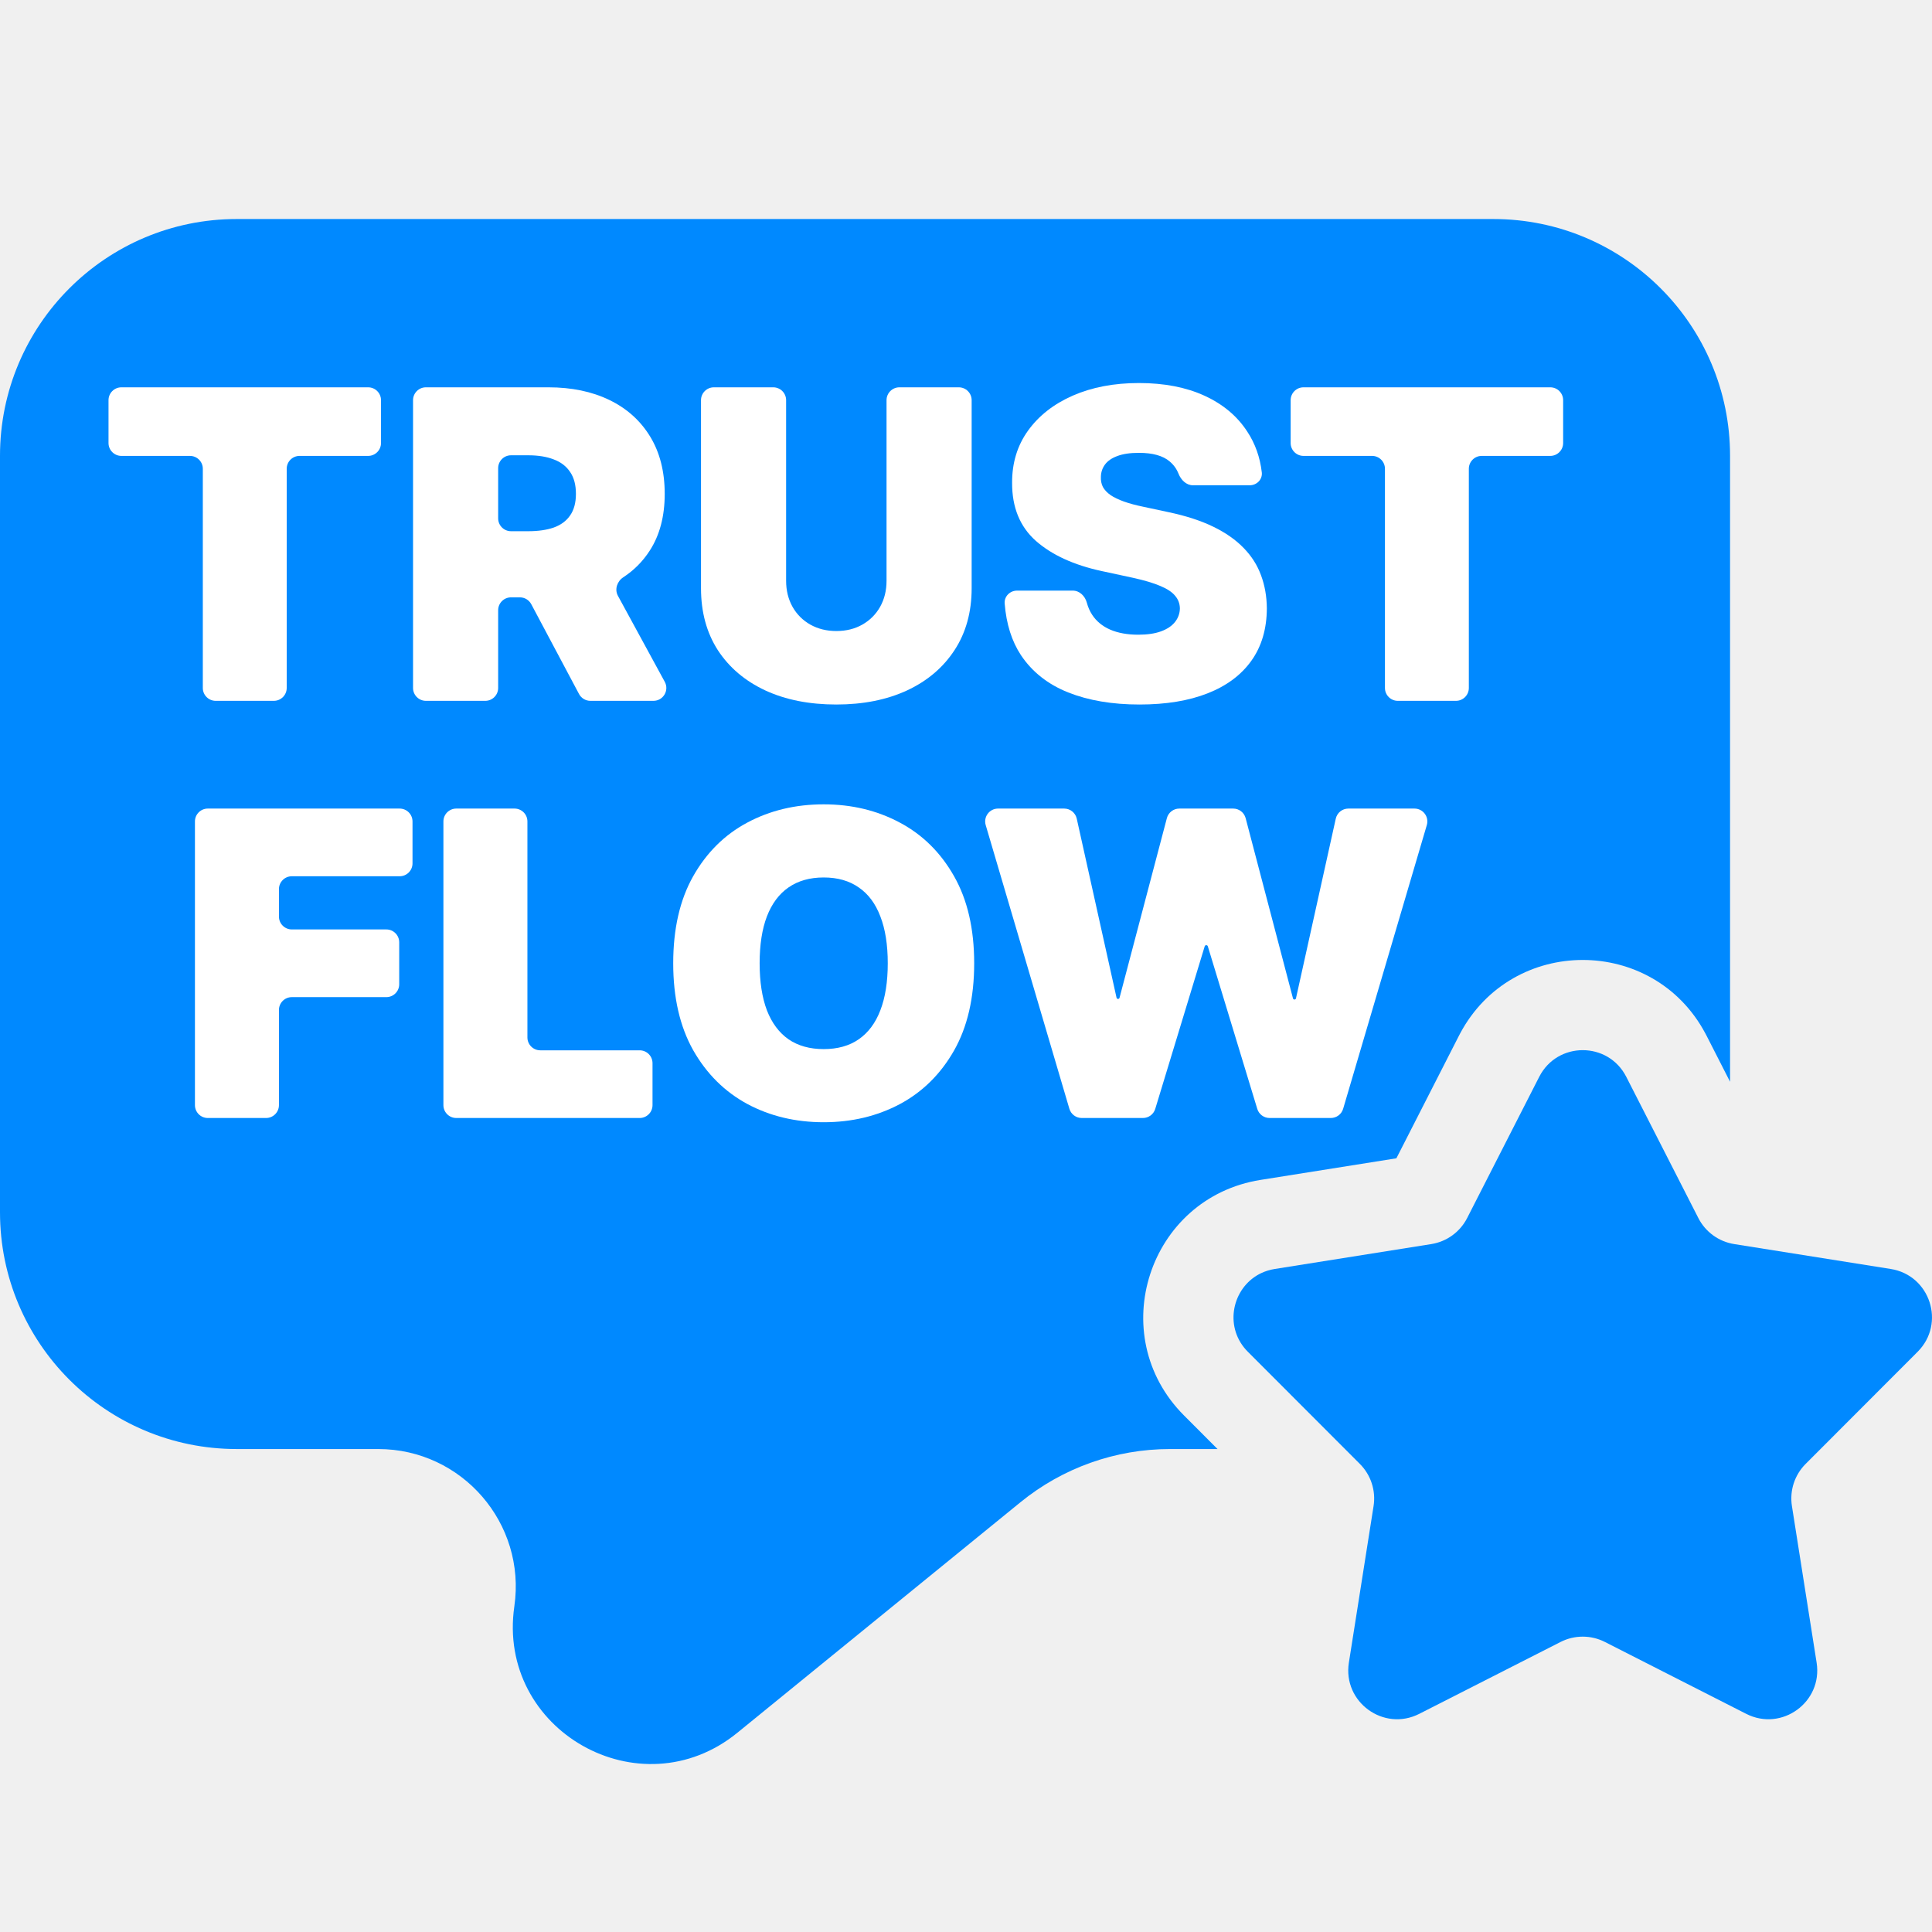
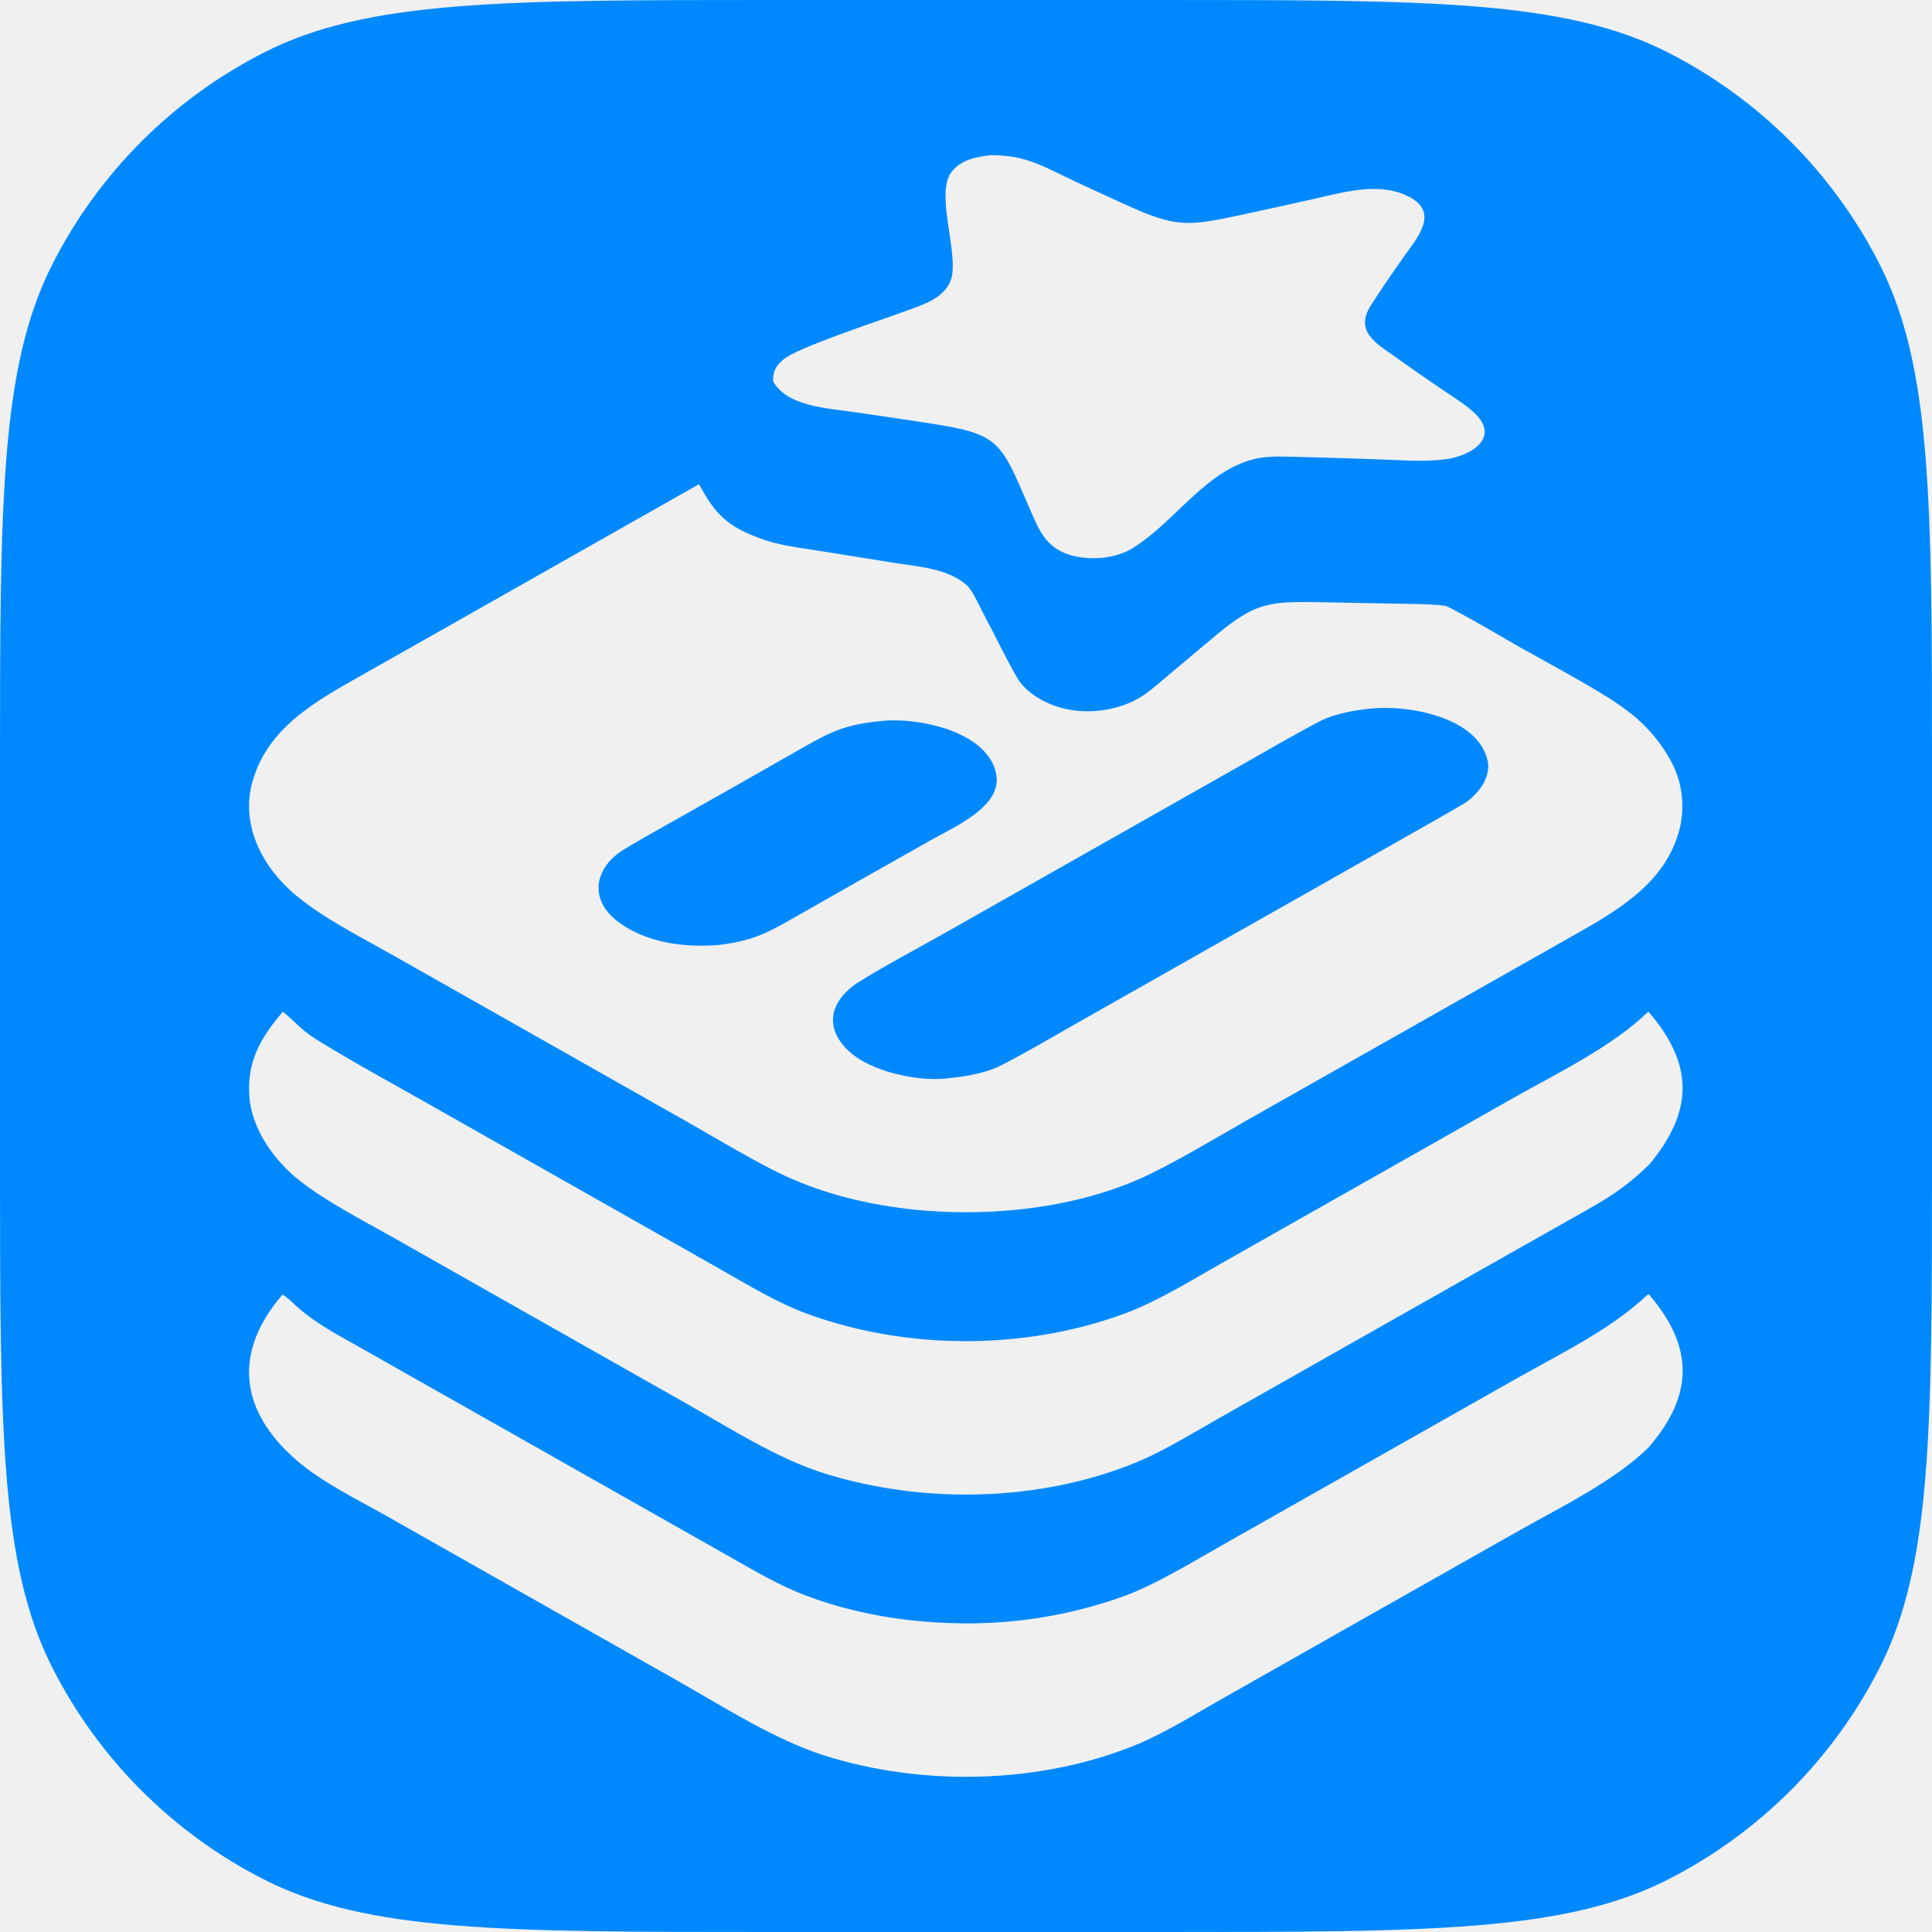
<svg xmlns="http://www.w3.org/2000/svg" width="1200" height="1200" viewBox="0 0 1200 1200" fill="none">
-   <g clip-path="url(#clip0_251_2)">
-     <path fill-rule="evenodd" clip-rule="evenodd" d="M927.509 136.039C1008.73 136.039 1074.57 201.879 1074.57 283.097V671.89L1060.01 643.359L1059.24 641.898C1026.81 581.035 939.345 581.035 906.911 641.898L906.15 643.359L867.32 719.439L782.966 732.856C713.324 743.932 685.591 829.289 735.422 879.184L756.234 900.023H726.703C692.874 900.023 660.08 911.687 633.848 933.047L458.004 1076.23C397.624 1125.4 308.315 1074.79 319.468 997.724C326.927 946.192 286.959 900.024 234.89 900.023H147.057C65.84 900.023 1.02565e-06 834.183 0 752.966V283.097C7.17808e-06 201.879 65.84 136.039 147.057 136.039H927.509Z" fill="#0089FF" />
-     <path d="M956.043 668.825C967.305 646.757 998.837 646.757 1010.1 668.825L1054.87 756.542C1059.27 765.182 1067.55 771.194 1077.13 772.717L1174.38 788.184C1198.85 792.076 1208.6 822.066 1191.09 839.597L1121.5 909.278C1114.64 916.141 1111.48 925.868 1113 935.449L1128.34 1032.72C1132.2 1057.2 1106.69 1075.73 1084.6 1064.5L996.831 1019.85C988.185 1015.45 977.958 1015.45 969.312 1019.85L881.538 1064.5C859.455 1075.73 833.945 1057.2 837.806 1032.72L853.147 935.449C854.658 925.868 851.498 916.141 844.644 909.278L775.054 839.597C760.556 825.079 764.745 802.017 780.509 792.308L781.414 791.774C781.721 791.6 782.03 791.43 782.344 791.266L783.297 790.792C785.871 789.565 788.7 788.671 791.759 788.184L889.015 772.717C898.595 771.194 906.868 765.182 911.277 756.542L956.043 668.825Z" fill="#0089FF" />
-     <path d="M75.397 240.568C70.981 240.568 67.4 244.149 67.4 248.565V275.172C67.4 279.589 70.981 283.169 75.397 283.169H117.976C122.392 283.169 125.973 286.749 125.973 291.165V427.306C125.973 431.722 129.553 435.302 133.969 435.302H170.082C174.499 435.302 178.079 431.722 178.079 427.306V291.165C178.079 286.749 181.659 283.169 186.075 283.169H228.655C233.071 283.169 236.651 279.589 236.651 275.172V248.565C236.651 244.149 233.071 240.568 228.655 240.568H75.397Z" fill="white" />
-     <path fill-rule="evenodd" clip-rule="evenodd" d="M264.544 240.568C260.128 240.568 256.548 244.149 256.548 248.565V427.306C256.548 431.722 260.128 435.302 264.544 435.302H301.418C305.834 435.302 309.414 431.722 309.414 427.306V379.023C309.414 374.607 312.995 371.027 317.411 371.027H322.911C325.867 371.027 328.582 372.658 329.97 375.267L359.647 431.062C361.035 433.671 363.75 435.302 366.706 435.302H405.87C411.938 435.302 415.795 428.81 412.893 423.482L383.81 370.087C381.621 366.067 383.288 361.079 387.116 358.569C393.801 354.185 399.279 348.671 403.548 342.025C409.76 332.453 412.867 320.695 412.867 306.749C412.867 292.93 409.857 281.076 403.835 271.187C397.813 261.298 389.381 253.722 378.542 248.461C367.702 243.2 355.056 240.568 340.603 240.568H264.544ZM343.93 285.355C339.556 283.644 334.264 282.786 328.052 282.786H317.411C312.995 282.786 309.414 286.366 309.414 290.782V321.953C309.414 326.369 312.995 329.949 317.411 329.949H328.052C334.263 329.949 339.556 329.188 343.93 327.667C348.367 326.082 351.76 323.577 354.105 320.154C356.513 316.731 357.718 312.263 357.718 306.749C357.718 301.171 356.514 296.638 354.105 293.151C351.76 289.601 348.367 287.003 343.93 285.355Z" fill="white" />
-     <path d="M443.4 240.568C438.984 240.568 435.404 244.149 435.404 248.565V365.321C435.404 380.154 438.89 392.99 445.862 403.83C452.899 414.606 462.724 422.941 475.338 428.836C487.953 434.668 502.66 437.585 519.459 437.585C536.13 437.585 550.772 434.668 563.387 428.836C576.001 422.941 585.826 414.606 592.863 403.83C599.962 392.99 603.511 380.154 603.511 365.321V248.565C603.511 244.149 599.931 240.568 595.515 240.568H558.641C554.225 240.568 550.645 244.149 550.645 248.565V360.756C550.645 366.777 549.314 372.166 546.652 376.92C543.99 381.611 540.314 385.289 535.623 387.951C530.933 390.614 525.544 391.944 519.459 391.944C513.437 391.944 508.048 390.613 503.294 387.951C498.604 385.289 494.925 381.611 492.263 376.92C489.601 372.166 488.27 366.777 488.27 360.756V248.565C488.27 244.149 484.69 240.568 480.274 240.568H443.4Z" fill="white" />
-     <path d="M707.37 237.908C691.966 237.908 678.304 240.506 666.386 245.704C654.533 250.902 645.246 258.16 638.527 267.478C631.871 276.733 628.575 287.542 628.638 299.903C628.575 315.116 633.488 327.128 643.376 335.939C653.328 344.686 666.925 350.932 684.167 354.672L703.565 358.855C710.791 360.44 716.528 362.15 720.775 363.988C725.022 365.763 728.066 367.792 729.904 370.074C731.806 372.293 732.787 374.893 732.851 377.873C732.787 381.042 731.773 383.863 729.808 386.335C727.843 388.807 724.958 390.74 721.155 392.134C717.352 393.529 712.629 394.227 706.987 394.227C700.269 394.227 694.47 393.18 689.589 391.088C684.772 388.996 681.03 385.923 678.368 381.866C676.906 379.638 675.799 377.123 675.044 374.322C673.937 370.218 670.567 366.841 666.316 366.841H631.722C627.294 366.841 623.669 370.447 624.02 374.861C625.035 387.576 628.414 398.28 634.154 406.969C641.126 417.364 650.889 425.065 663.44 430.073C676.054 435.081 690.825 437.585 707.75 437.585C724.231 437.585 738.335 435.27 750.062 430.643C761.852 426.015 770.918 419.266 777.257 410.392C783.596 401.517 786.796 390.677 786.86 377.873C786.796 370.456 785.592 363.608 783.247 357.333C780.965 351.057 777.383 345.416 772.502 340.408C767.621 335.337 761.344 330.933 753.674 327.193C746.004 323.453 736.781 320.44 726.005 318.158L710.03 314.735C705.404 313.784 701.411 312.706 698.051 311.502C694.692 310.298 691.934 308.967 689.779 307.509C687.624 305.988 686.038 304.308 685.024 302.47C684.073 300.568 683.661 298.445 683.787 296.1C683.851 293.248 684.708 290.71 686.356 288.492C688.004 286.274 690.54 284.53 693.962 283.262C697.449 281.931 701.919 281.266 707.37 281.266C715.927 281.266 722.298 283.042 726.481 286.592C728.963 288.666 730.807 291.217 732.012 294.244C733.554 298.118 736.826 301.423 740.995 301.423H776.161C780.593 301.423 784.236 297.805 783.723 293.404C782.622 283.957 779.61 275.505 774.688 268.048C768.476 258.477 759.634 251.062 748.161 245.8C736.688 240.539 723.09 237.908 707.37 237.908Z" fill="white" />
-     <path d="M809.641 240.568C805.225 240.568 801.645 244.149 801.645 248.565V275.172C801.645 279.589 805.225 283.169 809.641 283.169H852.22C856.637 283.169 860.217 286.749 860.217 291.165V427.306C860.217 431.722 863.797 435.302 868.213 435.302H904.327C908.743 435.302 912.323 431.722 912.323 427.306V291.165C912.323 286.749 915.903 283.169 920.319 283.169H962.899C967.315 283.169 970.895 279.589 970.895 275.172V248.565C970.895 244.149 967.315 240.568 962.899 240.568H809.641Z" fill="white" />
-     <path d="M619.91 502.217C614.569 502.217 610.729 507.352 612.239 512.475L664.205 688.676C665.208 692.076 668.331 694.41 671.876 694.41H709.895C713.415 694.41 716.523 692.108 717.548 688.741L748.26 587.771C748.39 587.344 748.785 587.053 749.231 587.053C749.677 587.053 750.07 587.345 750.199 587.771L780.912 688.741C781.936 692.108 785.045 694.41 788.565 694.41H826.584C830.129 694.41 833.252 692.076 834.255 688.676L886.22 512.475C887.731 507.352 883.89 502.217 878.549 502.217H837.48C833.73 502.217 830.484 504.824 829.673 508.485L804.953 620.09C804.856 620.526 804.468 620.837 804.021 620.837C803.588 620.837 803.208 620.545 803.097 620.126L773.694 508.183C772.771 504.668 769.594 502.217 765.961 502.217H732.494C728.863 502.217 725.689 504.664 724.763 508.175L695.363 619.751C695.252 620.17 694.872 620.462 694.439 620.462C693.992 620.462 693.604 620.151 693.507 619.715L668.789 508.479C667.976 504.821 664.73 502.217 660.982 502.217H619.91Z" fill="white" />
-     <path fill-rule="evenodd" clip-rule="evenodd" d="M511.616 499.59C494.098 499.59 478.269 503.374 464.13 510.944C450.053 518.452 438.854 529.558 430.533 544.26C422.275 558.899 418.146 576.917 418.146 598.313C418.146 619.585 422.275 637.573 430.533 652.275C438.854 666.915 450.054 678.049 464.13 685.682C478.269 693.252 494.098 697.039 511.616 697.039C529.008 697.039 544.773 693.285 558.912 685.778C573.051 678.208 584.282 667.102 592.602 652.463C600.923 637.761 605.084 619.71 605.084 598.313C605.084 576.917 600.923 558.9 592.602 544.26C584.281 529.558 573.051 518.452 558.912 510.944C544.773 503.375 529.008 499.59 511.616 499.59ZM533.387 551.205C527.507 547.076 520.249 545.01 511.616 545.01C502.982 545.01 495.692 547.076 489.748 551.205C483.868 555.271 479.396 561.277 476.33 569.222C473.327 577.105 471.824 586.802 471.824 598.313C471.824 609.825 473.327 619.555 476.33 627.5C479.396 635.383 483.868 641.389 489.748 645.518C495.692 649.585 502.982 651.617 511.616 651.617C520.249 651.617 527.507 649.585 533.387 645.518C539.331 641.389 543.805 635.383 546.808 627.5C549.874 619.555 551.405 609.825 551.405 598.313C551.405 586.802 549.874 577.105 546.808 569.222C543.805 561.277 539.331 555.271 533.387 551.205Z" fill="white" />
-     <path d="M283.406 502.217C278.989 502.217 275.409 505.797 275.409 510.213V686.414C275.409 690.83 278.989 694.41 283.406 694.41H397.293C401.71 694.41 405.29 690.83 405.29 686.414V660.366C405.29 655.949 401.71 652.369 397.293 652.369H335.582C331.166 652.369 327.586 648.789 327.586 644.373V510.213C327.586 505.797 324.006 502.217 319.589 502.217H283.406Z" fill="white" />
-     <path d="M129.078 502.217C124.662 502.217 121.082 505.797 121.082 510.213V686.414C121.082 690.83 124.662 694.41 129.078 694.41H165.262C169.678 694.41 173.258 690.83 173.258 686.414V627.331C173.258 622.915 176.838 619.335 181.254 619.335H239.962C244.378 619.335 247.958 615.755 247.958 611.339V585.288C247.958 580.872 244.378 577.292 239.962 577.292H181.254C176.838 577.292 173.258 573.712 173.258 569.295V552.256C173.258 547.84 176.838 544.26 181.254 544.26H248.221C252.637 544.26 256.217 540.68 256.217 536.264V510.213C256.217 505.797 252.637 502.217 248.221 502.217H129.078Z" fill="white" />
-   </g>
-   <defs>
-     <clipPath id="clip0_251_2">
-       <rect width="1200" height="1200" fill="white" />
-     </clipPath>
-   </defs>
+   <path d="M720 0C888.016 0 972.024 0 1036.2 32.698C1092.65 61.46 1138.54 107.354 1167.3 163.803C1200 227.976 1200 311.984 1200 480V720C1200 888.016 1200 972.024 1167.3 1036.2C1138.54 1092.65 1092.65 1138.54 1036.2 1167.3C972.024 1200 888.016 1200 720 1200H480C311.984 1200 227.976 1200 163.803 1167.3C107.354 1138.54 61.46 1092.65 32.698 1036.2C0 972.024 0 888.016 0 720V480C0 311.984 0 227.976 32.698 163.803C61.46 107.354 107.354 61.46 163.803 32.698C227.976 0 311.984 0 480 0H720ZM1023.89 803.687C1000.58 825.782 969.75 840.494 941.784 856.302L836.323 916.016L759.252 959.662C740.195 970.465 718.208 983.985 698.013 991.447C663.777 1003.75 627.514 1009.41 591.164 1008.13C560.96 1007.3 530.429 1002.1 502.043 991.586C484.086 984.935 468.798 975.736 452.218 966.35L401.007 937.337L221.647 835.816C208.118 828.179 194.292 820.91 182.999 810.234C181.512 808.83 177.082 804.758 175.458 804.092C144.965 839.532 148.21 875.759 184.116 906.914C199.873 920.579 221.051 930.856 239.333 941.168L305.827 978.829L421.263 1044.2C449.187 1060.01 481.053 1080.49 511.812 1090.3C572.854 1109.75 646.027 1108.16 705.548 1083.78C723.256 1076.53 742.41 1064.58 759.064 1055.15L840.754 1008.86L943.484 950.724C969.883 935.794 1002.57 919.974 1023.88 899.095C1052.21 866.451 1052.23 836.391 1023.89 803.687ZM1023.8 628.345C1001.31 650.168 967.628 666.338 940.164 681.855L834.649 741.618L758.782 784.581C739.325 795.602 718.435 808.68 697.374 816.317C635.717 838.685 562.979 838.564 501.384 816.026C482.598 809.157 464.665 798.131 447.432 788.369L384.583 752.772L262.769 683.774C240.298 671.053 217.316 658.586 195.4 644.927C187.082 639.74 181.803 632.902 175.601 628.46C162.032 644.437 153.302 659.076 154.869 681.062C156.319 701.397 170.35 720.836 185.943 733.17C202.299 746.109 224.548 757.535 243.008 767.944L323.107 813.321L427.026 872.164C453.234 887.003 482.635 905.861 511.471 914.957C573.187 934.42 646.138 932.979 706.203 908.118C722.919 901.201 740.04 890.568 755.799 881.647L827.398 841.081L933.174 781.191L971.64 759.447C993.233 747.216 1006.08 741.038 1024.24 723.433C1051.89 690.474 1052.32 661.122 1023.8 628.345ZM270.247 393.606L224.695 419.372C196.359 435.432 166.361 451.672 156.808 485.493C149.203 512.414 162.984 538.648 183.381 555.726C200.694 570.223 222.761 581.268 242.46 592.403L324.518 638.853L426.337 696.515C443.984 706.518 467.979 721.013 485.798 729.498C498.597 735.477 511.922 740.258 525.603 743.78C582.266 758.662 654.623 755.92 708.412 731.961C728.105 723.186 756.925 705.793 776.509 694.663L930.027 607.781L974.563 582.575C1002.54 566.725 1033.46 549.996 1042.79 516.491C1047.01 501.295 1044.98 485.041 1037.13 471.357C1031.08 460.669 1023.03 451.231 1013.45 443.547C1008.42 439.602 1003.18 435.942 997.748 432.584C976.324 419.315 952.111 406.962 930.275 394.054C925.93 391.483 900.126 376.723 897.765 376.295C890.993 375.07 867.106 374.956 858.772 374.785L821.341 374.062C788.727 373.527 780.231 373.692 755.055 394.751L728.057 417.394C722.888 421.739 715.922 427.945 710.561 431.625C697.004 440.933 677.518 443.908 661.644 440.27C650.205 437.648 637.466 430.959 631.48 420.496C624.109 407.452 617.578 393.819 610.559 380.592C608.261 376.263 604.084 366.906 600.857 363.868C589.413 353.091 569.887 351.903 555.09 349.531L507.457 341.921C495.23 339.985 483.943 338.778 472.202 334.445C451.445 326.784 444.243 319.303 434.183 300.732L270.247 393.606ZM851.184 440.131C873.455 437.637 918.577 444.864 924.133 473.221C925.277 479.045 922.36 486.298 918.681 490.674C916.133 493.708 912.755 497.06 909.312 499.142C891.719 509.388 873.769 519.457 856.067 529.485L750.771 589.094L667.708 636.153C652.669 644.693 637.061 653.897 621.726 661.765C612.757 666.364 600.001 668.652 590.029 669.59C572.611 672.132 545.438 666.642 530.83 655.852C518.483 646.731 511.978 632.516 523.066 618.905C525.676 615.71 528.765 612.943 532.224 610.698C547.592 600.858 569.582 589.293 585.947 580.027L687.933 522.272L773.834 473.625C789.024 465.017 804.729 455.814 820.191 447.79C828.743 443.352 841.67 441.06 851.184 440.131ZM545.507 448.039C568.252 444.936 613.46 453.519 618.767 480.839C622.639 500.779 592.93 513.508 579.252 521.249L535.201 546.104L498.286 567.099C478.743 578.216 469.641 584.171 446.672 586.9C425.339 588.746 401.045 585.647 383.578 572.267C365.373 558.316 369.391 538.587 387.701 527.514C396.01 522.489 404.496 517.721 412.985 512.928L457.265 487.929L493.064 467.575C512.997 456.247 521.996 450.426 545.507 448.039ZM615.341 96.387C606.425 97.48 597.211 99.049 591.207 106.521C580.552 119.784 595.495 156.801 590.871 172.97C589.632 177.301 586.759 180.863 583.242 183.6C576.848 188.575 568.17 191.064 560.658 193.855C545.784 199.382 495.468 215.787 486.638 223.226C481.79 227.309 480.092 230.63 480.179 236.859C488.807 252.483 514.317 253.588 530.277 255.92C546.369 258.233 562.448 260.63 578.514 263.11C620.479 269.632 621.538 274.067 638.853 314.3C645.074 328.44 649.002 340.439 665.705 345C677.452 348.206 692.811 347.023 703.348 340.558C730.4 323.965 749.766 290.435 782.132 284.479L782.991 284.336C790.725 283.097 802.363 283.708 810.388 283.923C826.673 284.32 842.966 284.821 859.245 285.427C872.172 285.876 884.585 286.981 897.724 285.288C913.204 283.292 932.655 272.062 915.389 256.089C910.027 251.127 902.728 246.694 896.579 242.485C886.388 235.601 876.288 228.578 866.29 221.417C854.81 213.301 841.132 205.782 851.499 189.604C858.217 179.118 865.315 168.826 872.59 158.574C880.415 147.549 893.917 132.109 875.501 122.368C857.006 112.585 834.844 119.367 815.544 123.669C800.239 127.115 784.915 130.478 769.58 133.759C737.892 140.503 730.358 141.272 700.377 127.679C689.302 122.672 678.256 117.594 667.248 112.442C647.446 103.185 637.455 96.327 615.341 96.387Z" fill="#0089FF" />
</svg>
